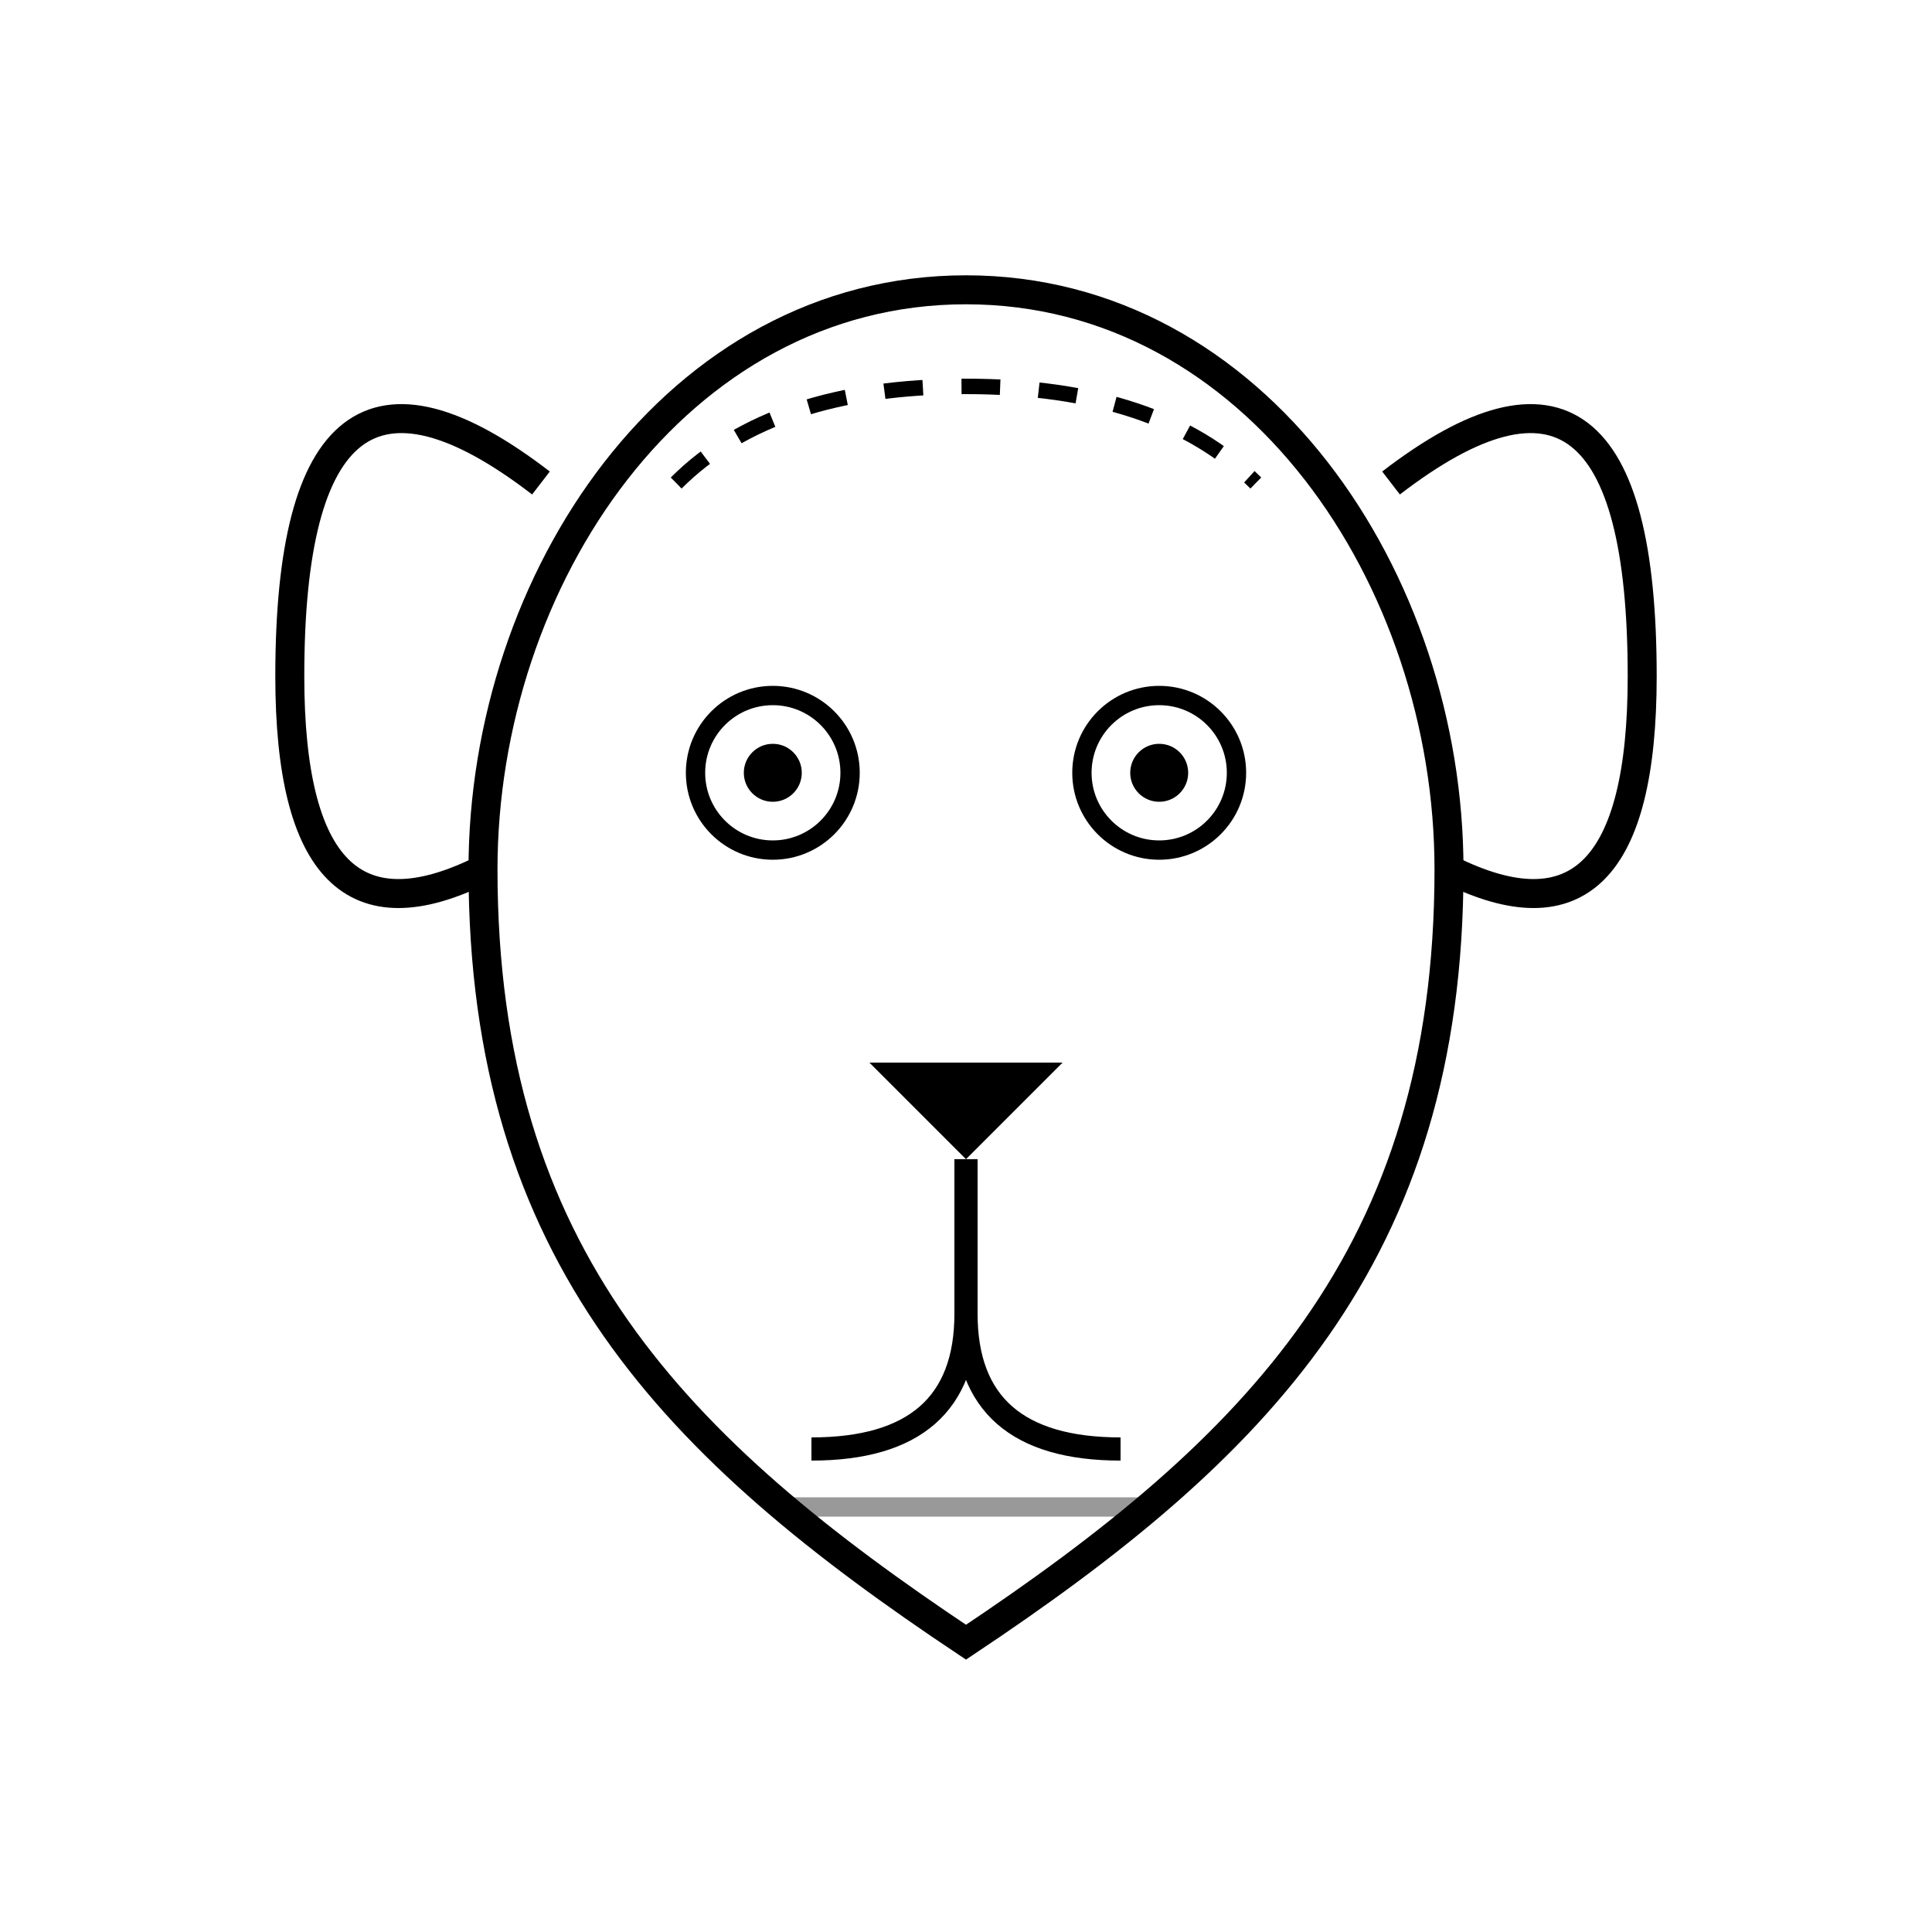
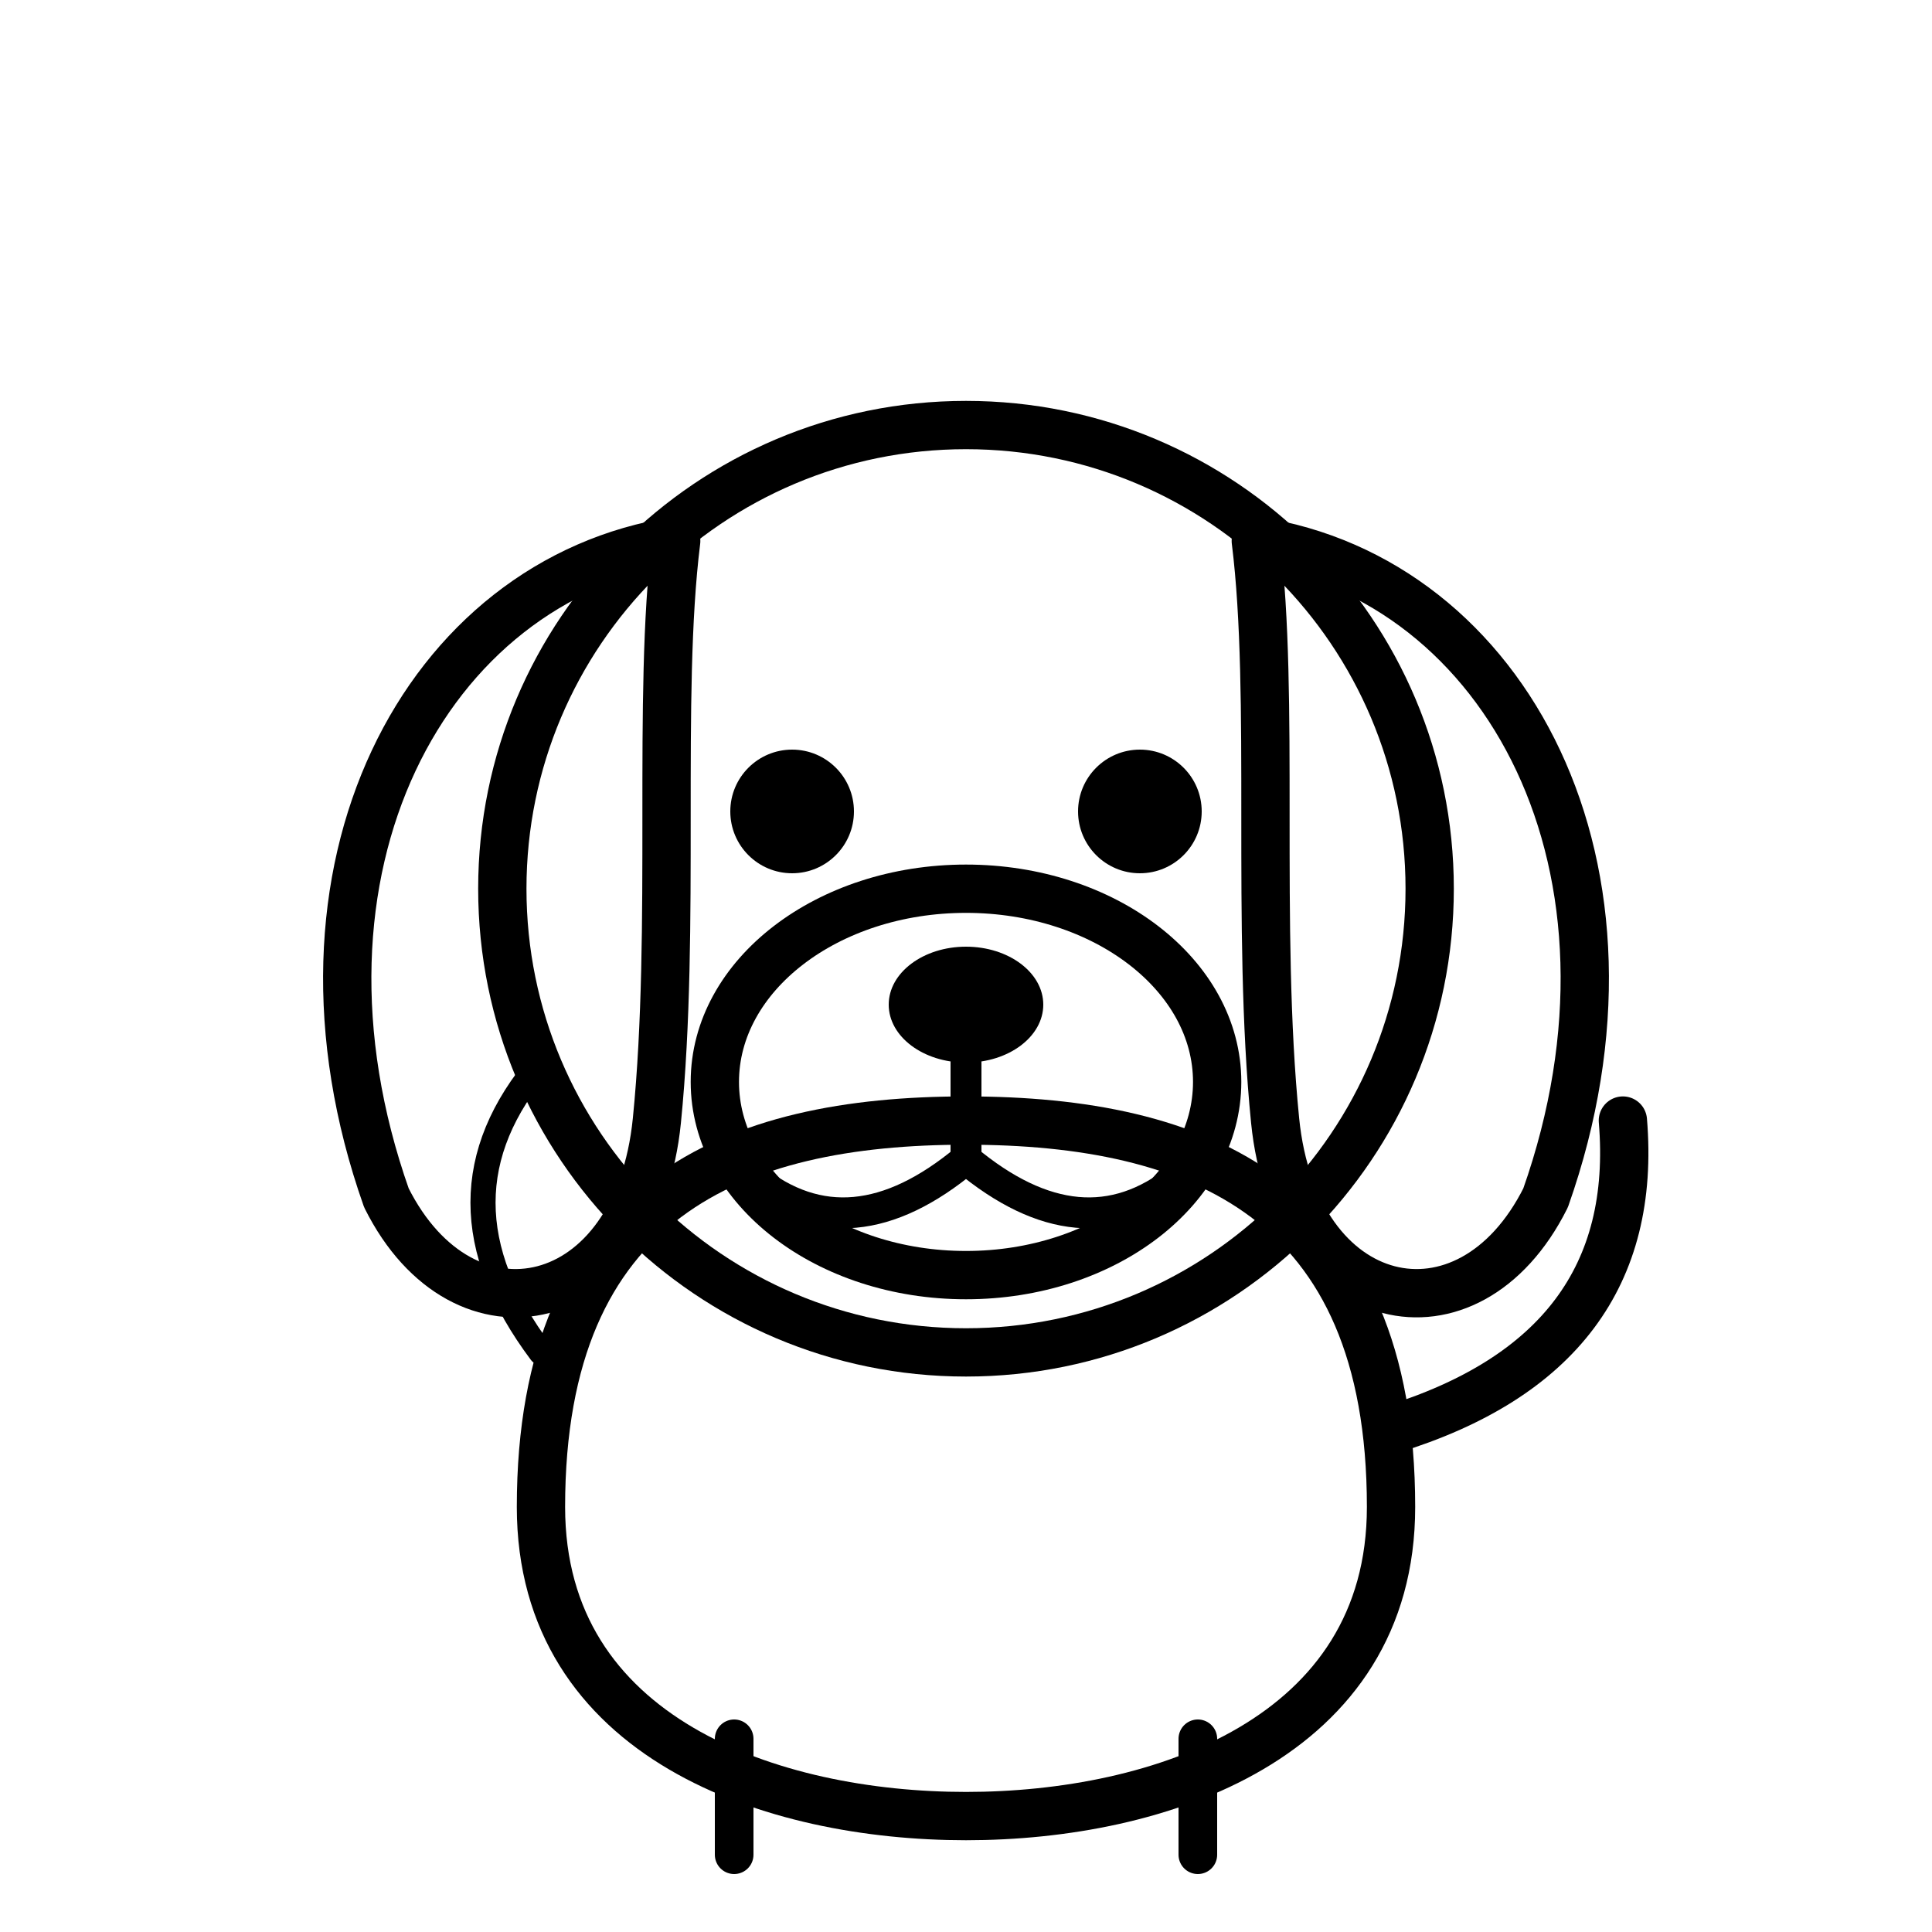
- <svg xmlns="http://www.w3.org/2000/svg" viewBox="0 0 100 100">
-   <path d="M50 15 C35 15 25 30 25 45 C25 65 35 75 50 85 C65 75 75 65 75 45 C75 30 65 15 50 15 Z" fill="none" stroke="black" stroke-width="1.5" />
-   <path d="M28 25 Q15 15 15 35 Q15 50 25 45" fill="none" stroke="black" stroke-width="1.5" />
-   <path d="M72 25 Q85 15 85 35 Q85 50 75 45" fill="none" stroke="black" stroke-width="1.5" />
-   <circle cx="40" cy="40" r="4" fill="none" stroke="black" stroke-width="1" />
-   <circle cx="40" cy="40" r="1.5" fill="black" />
-   <circle cx="60" cy="40" r="4" fill="none" stroke="black" stroke-width="1" />
-   <circle cx="60" cy="40" r="1.5" fill="black" />
-   <path d="M45 55 L55 55 L50 60 Z" fill="black" />
-   <path d="M50 60 L50 68 Q50 75 42 75 M50 68 Q50 75 58 75" fill="none" stroke="black" stroke-width="1.2" />
-   <path d="M35 25 Q40 20 50 20 Q60 20 65 25" fill="none" stroke="black" stroke-width="0.8" stroke-dasharray="2,2" />
-   <path d="M40 78 C45 78 55 78 60 78" fill="none" stroke="black" stroke-width="1" opacity="0.4" />
+ <svg xmlns="http://www.w3.org/2000/svg" viewBox="0 0 100 100" fill="none" stroke="black" stroke-linecap="round" stroke-linejoin="round" stroke-width="2.5">
+   <path d="M35 28 C22 30 14 45 20 62 C24 70 33 68 34 58 C35 48 34 36 35 28 Z" />
+   <path d="M65 28 C78 30 86 45 80 62 C76 70 67 68 66 58 C65 48 66 36 65 28 Z" />
+   <circle cx="50" cy="46" r="24" />
+   <ellipse cx="50" cy="56" rx="13" ry="10" />
+   <circle cx="41" cy="42" r="3.2" fill="black" stroke="none" />
+   <circle cx="59" cy="42" r="3.2" fill="black" stroke="none" />
+   <ellipse cx="50" cy="52" rx="4" ry="3" fill="black" stroke="none" />
+   <path d="M50 55 L50 60 M50 60 Q44 65 39 61 M50 60 Q56 65 61 61" stroke-width="1.6" />
+   <path d="M28 78 C28 62 38 58 50 58 C62 58 72 62 72 78 C72 90 60 94 50 94 C40 94 28 90 28 78 Z" />
+   <path d="M38 90 L38 96 M62 90 L62 96" stroke-width="2" />
+   <path d="M72 74 Q85 70 84 58" stroke-width="2.5" />
+   <path d="M28 70 Q22 62 28 55" stroke-width="1.3" />
</svg>
